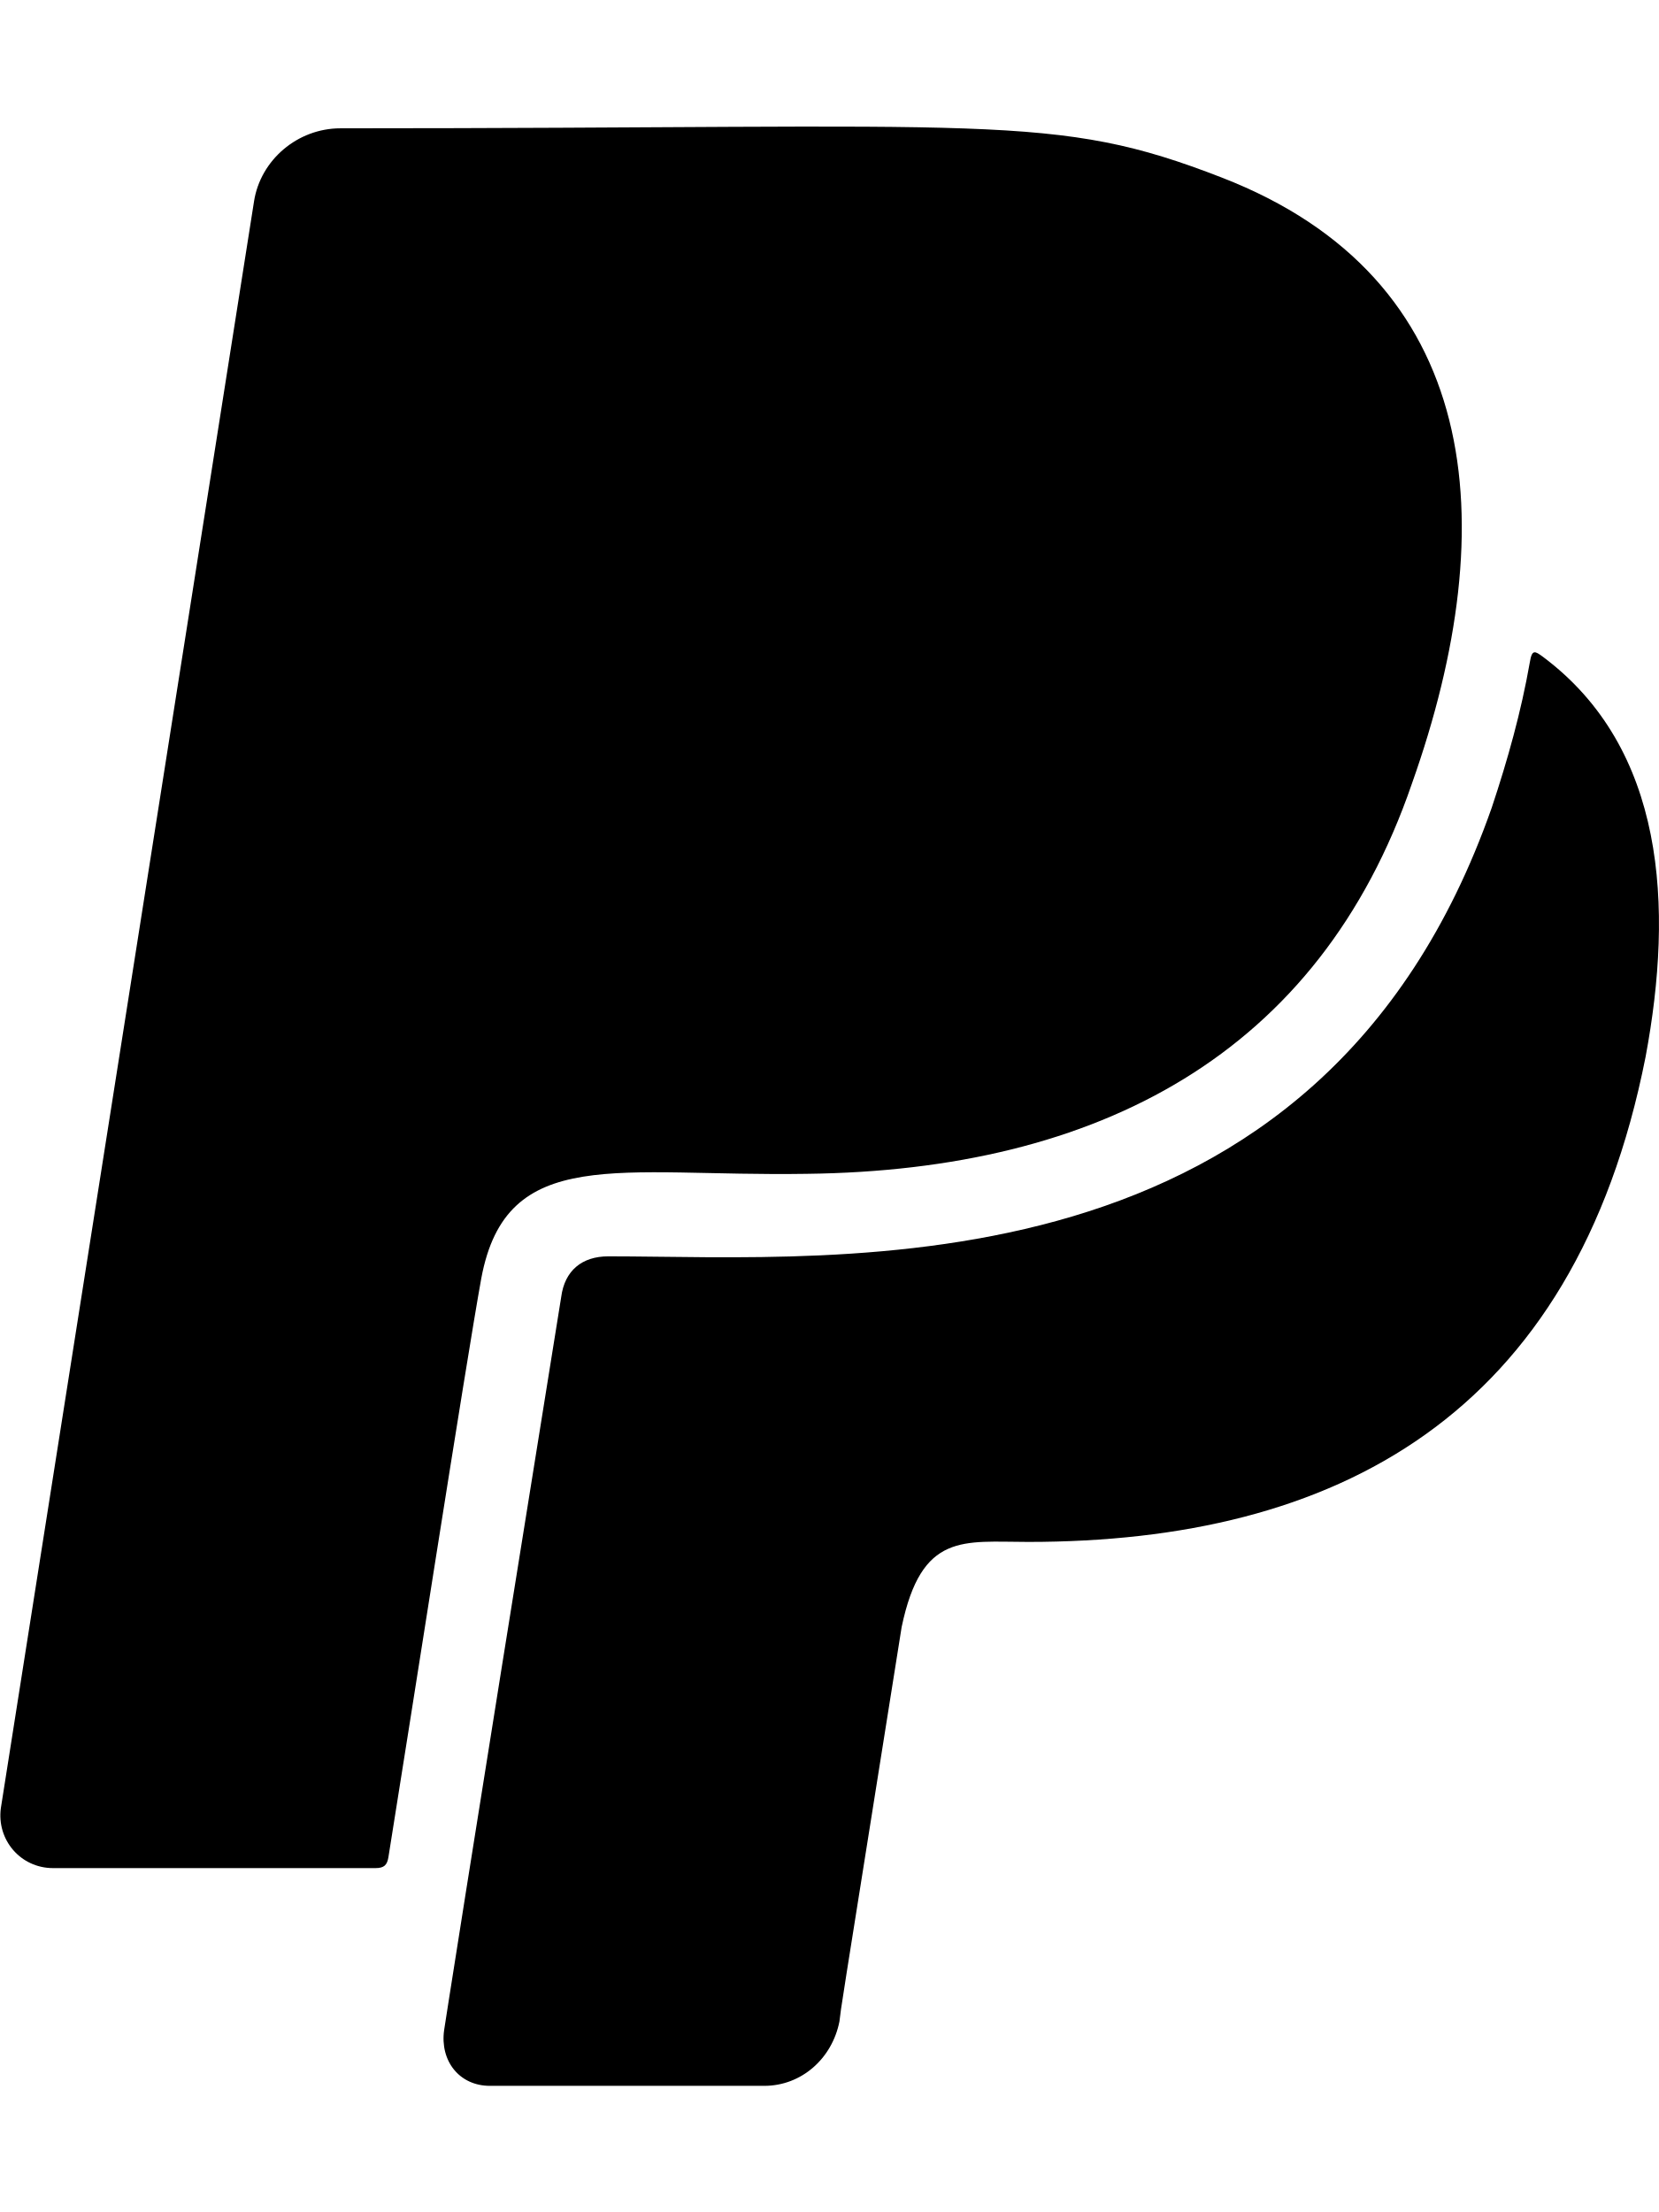
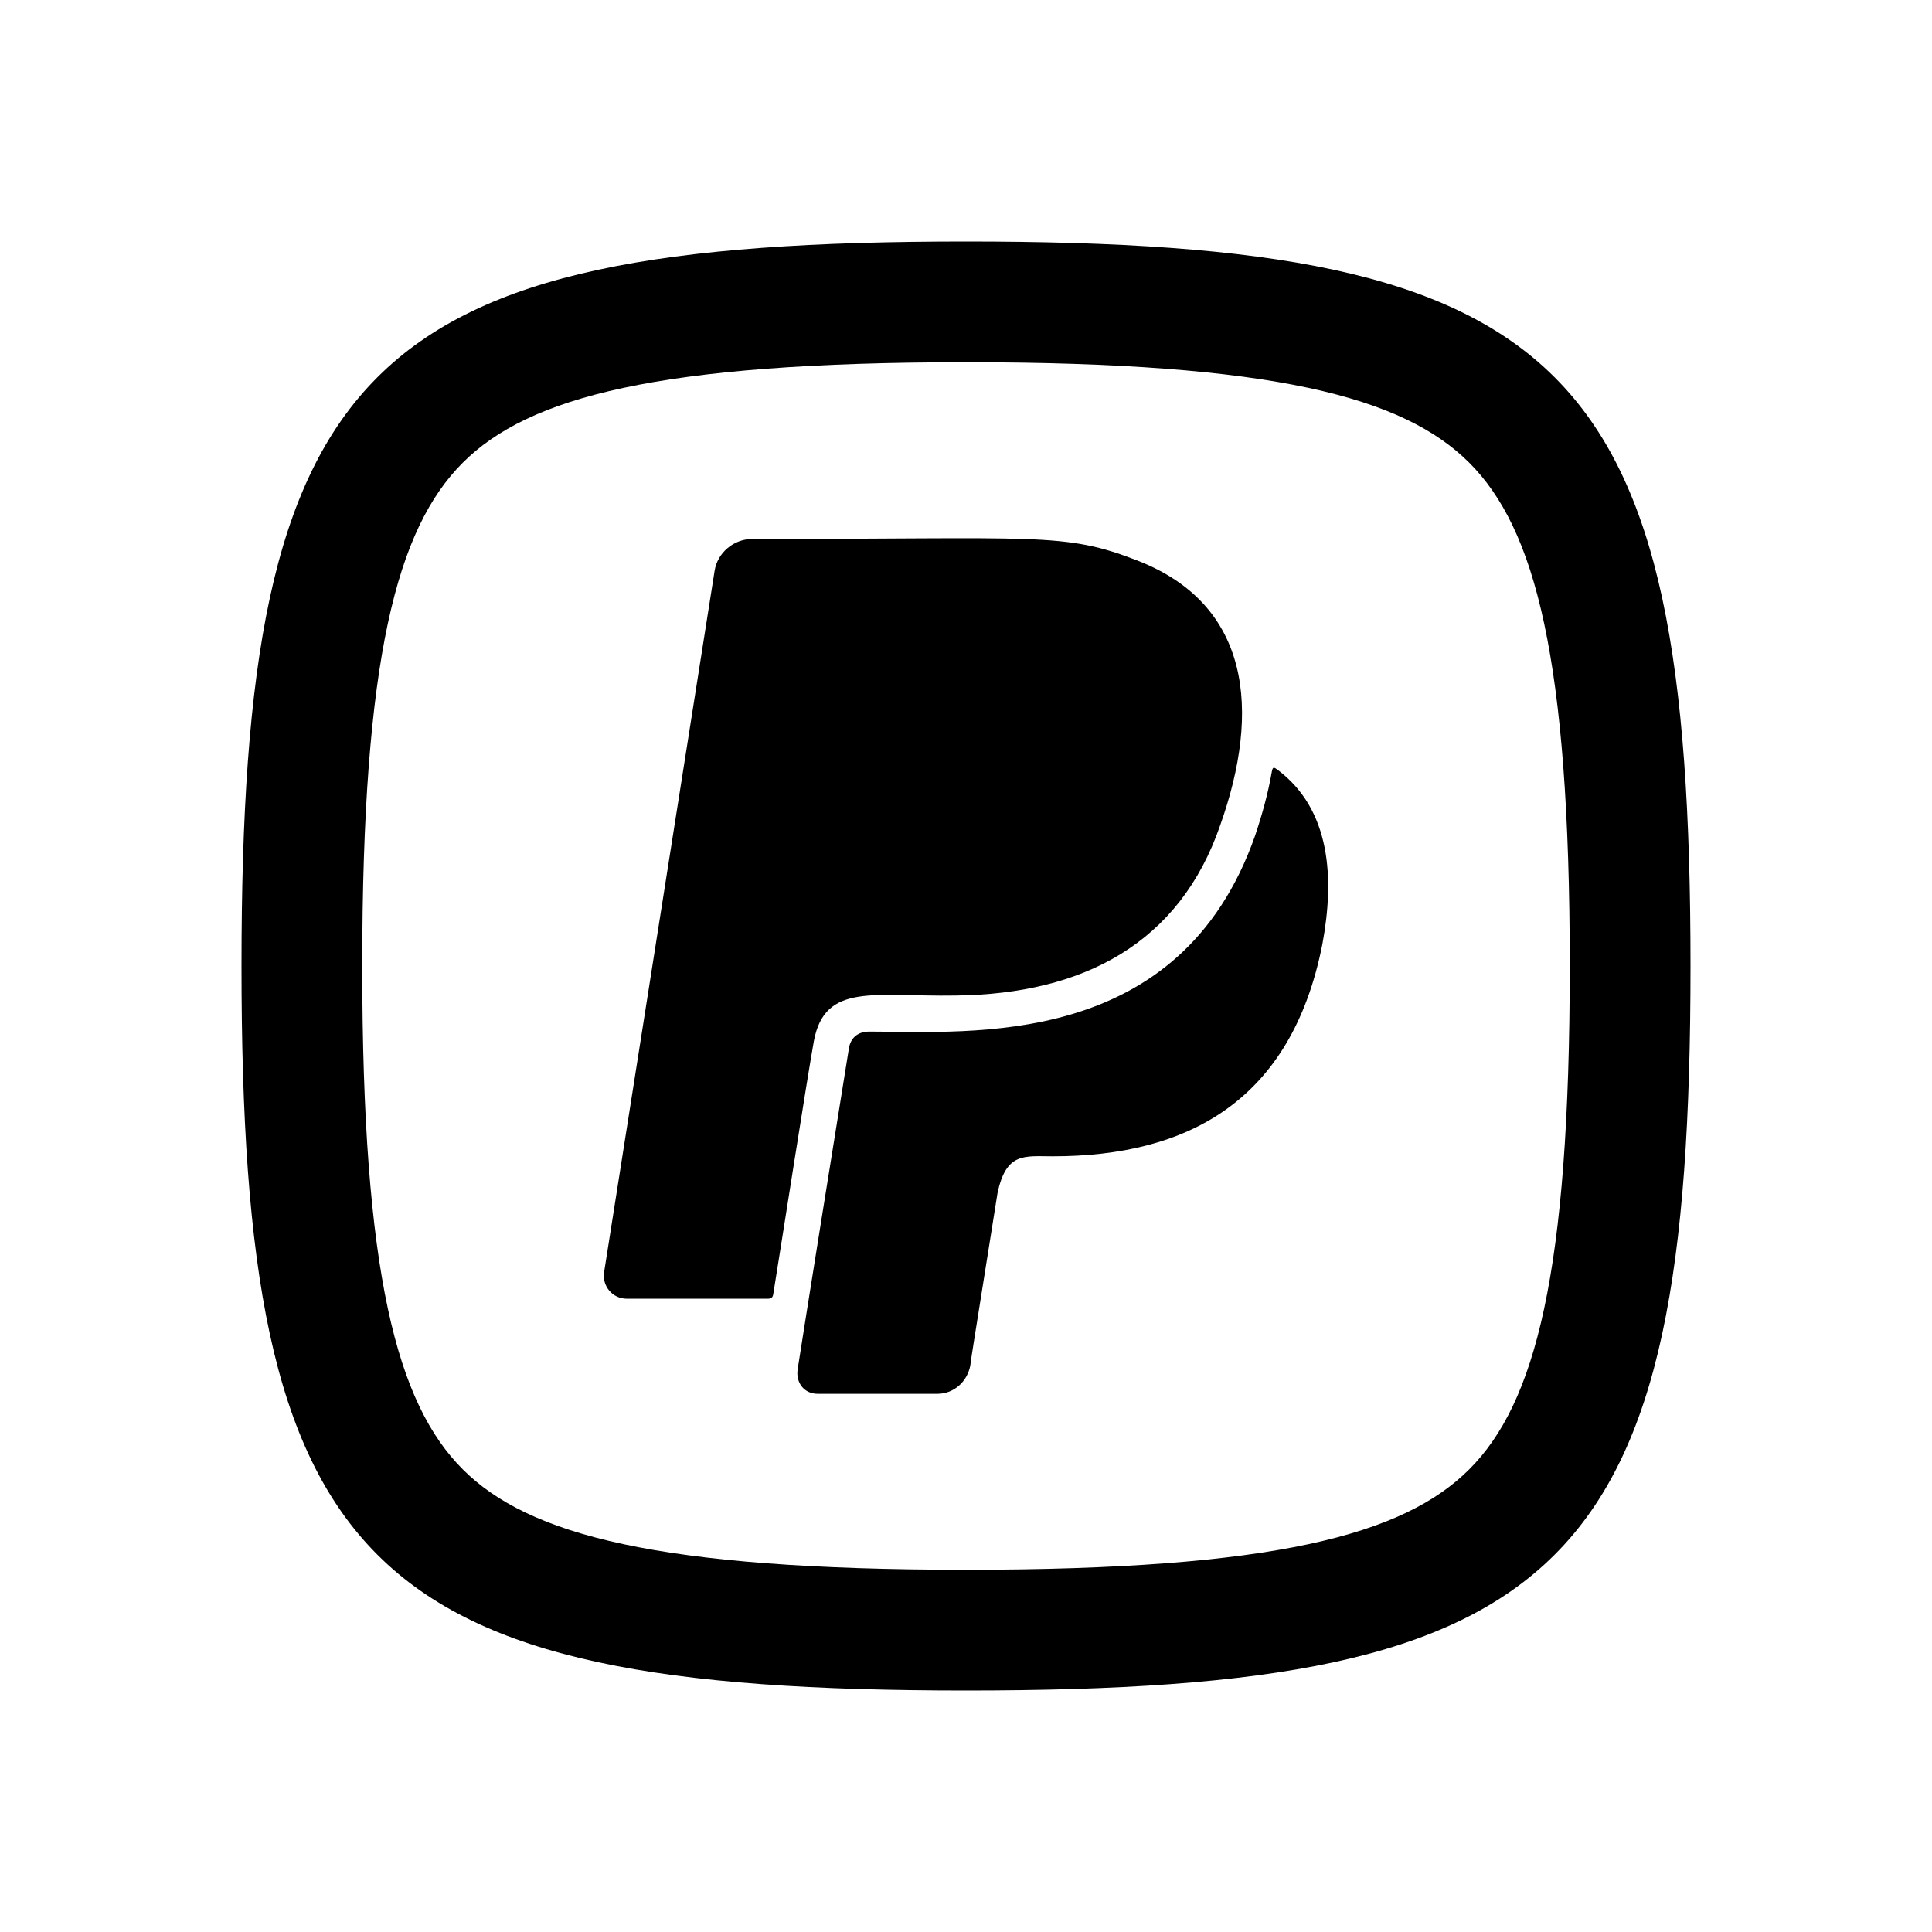
- <svg xmlns="http://www.w3.org/2000/svg" viewBox="0 0 384 512">
-   <path d="M111.4 295.9c-3.5 19.2-17.4 108.7-21.5 134-.3 1.8-1 2.5-3 2.5H12.3c-7.6 0-13.1-6.6-12.1-13.9L58.8 46.6c1.5-9.6 10.1-16.9 20-16.9 152.3 0 165.1-3.7 204 11.4 60.1 23.3 65.6 79.5 44 140.3-21.5 62.6-72.5 89.5-140.1 90.3-43.4.7-69.5-7-75.3 24.2zM357.1 152c-1.8-1.3-2.5-1.8-3 1.3-2 11.4-5.1 22.5-8.8 33.6-39.9 113.8-150.5 103.9-204.5 103.9-6.1 0-10.1 3.3-10.9 9.4-22.6 140.4-27.1 169.7-27.1 169.7-1 7.1 3.5 12.9 10.6 12.9h63.5c8.6 0 15.7-6.3 17.4-14.9.7-5.4-1.1 6.1 14.4-91.3 4.6-22 14.3-19.7 29.3-19.7 71 0 126.4-28.8 142.9-112.3 6.5-34.8 4.6-71.4-23.8-92.6z" />
+ <svg xmlns="http://www.w3.org/2000/svg" width="32" height="32" viewBox="0 0 32 32" fill="currentColor">
+   <path fill-rule="evenodd" clip-rule="evenodd" d="M16 6C21.1 6 23.247 6.576 24.336 7.665C25.425 8.754 26 10.9 26 16C26 21.1 25.425 23.247 24.336 24.336C23.247 25.425 21.1 26 16 26C10.9 26 8.753 25.425 7.664 24.336C6.575 23.247 6 21.1 6 16C6 10.9 6.575 8.753 7.664 7.665C8.753 6.576 10.9 6 16 6ZM28 16C28 6 26 4 16 4C6 4 4 6 4 16C4 26 6 28 16 28C26 28 28 26 28 16Z" />
+   <path d="M13.48 17.245C13.371 17.845 12.936 20.642 12.808 21.433C12.799 21.489 12.777 21.511 12.714 21.511H10.383C10.146 21.511 9.974 21.305 10.005 21.077L11.836 9.455C11.883 9.155 12.152 8.927 12.461 8.927C17.221 8.927 17.621 8.811 18.836 9.283C20.714 10.011 20.886 11.767 20.211 13.667C19.539 15.623 17.946 16.464 15.833 16.489C14.477 16.511 13.661 16.27 13.48 17.245ZM21.158 12.748C21.102 12.708 21.08 12.692 21.064 12.789C21.002 13.145 20.905 13.492 20.789 13.839C19.543 17.395 16.086 17.086 14.399 17.086C14.208 17.086 14.083 17.189 14.058 17.38C13.352 21.767 13.211 22.683 13.211 22.683C13.18 22.905 13.321 23.086 13.543 23.086H15.527C15.796 23.086 16.018 22.889 16.071 22.62C16.093 22.452 16.036 22.811 16.521 19.767C16.664 19.08 16.968 19.152 17.436 19.152C19.655 19.152 21.386 18.252 21.902 15.642C22.105 14.555 22.046 13.411 21.158 12.748Z" />
</svg>
